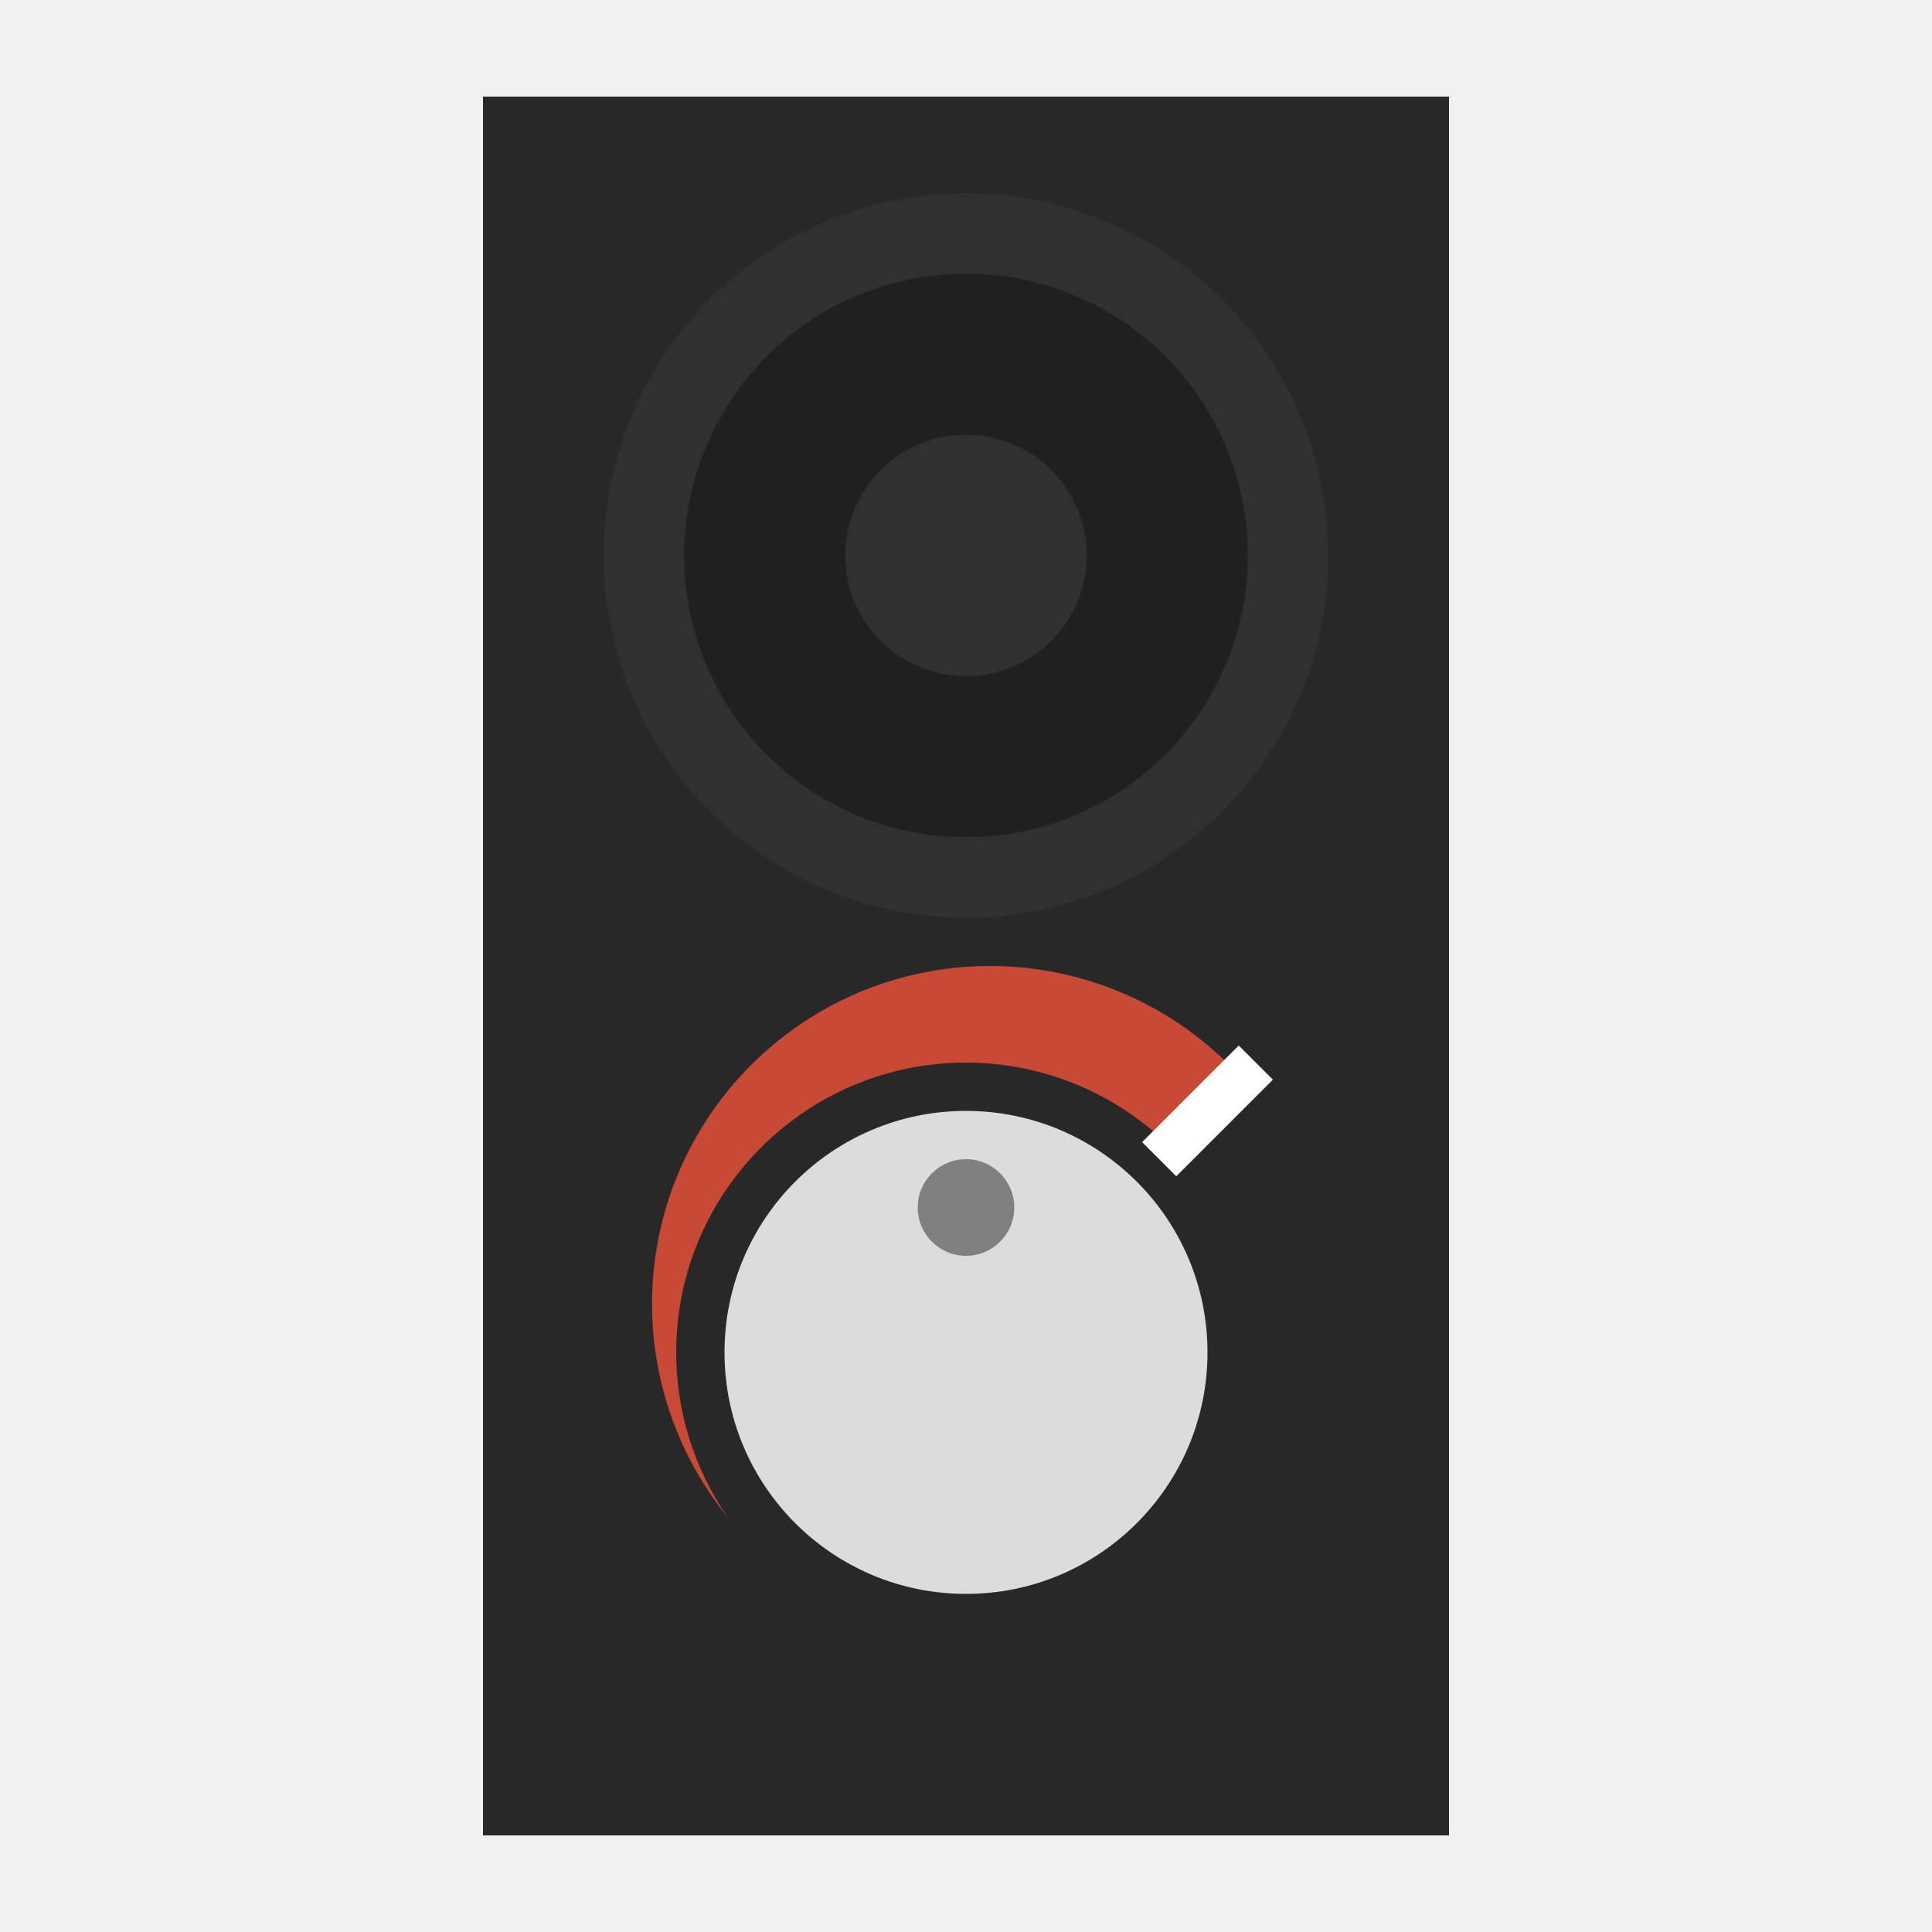
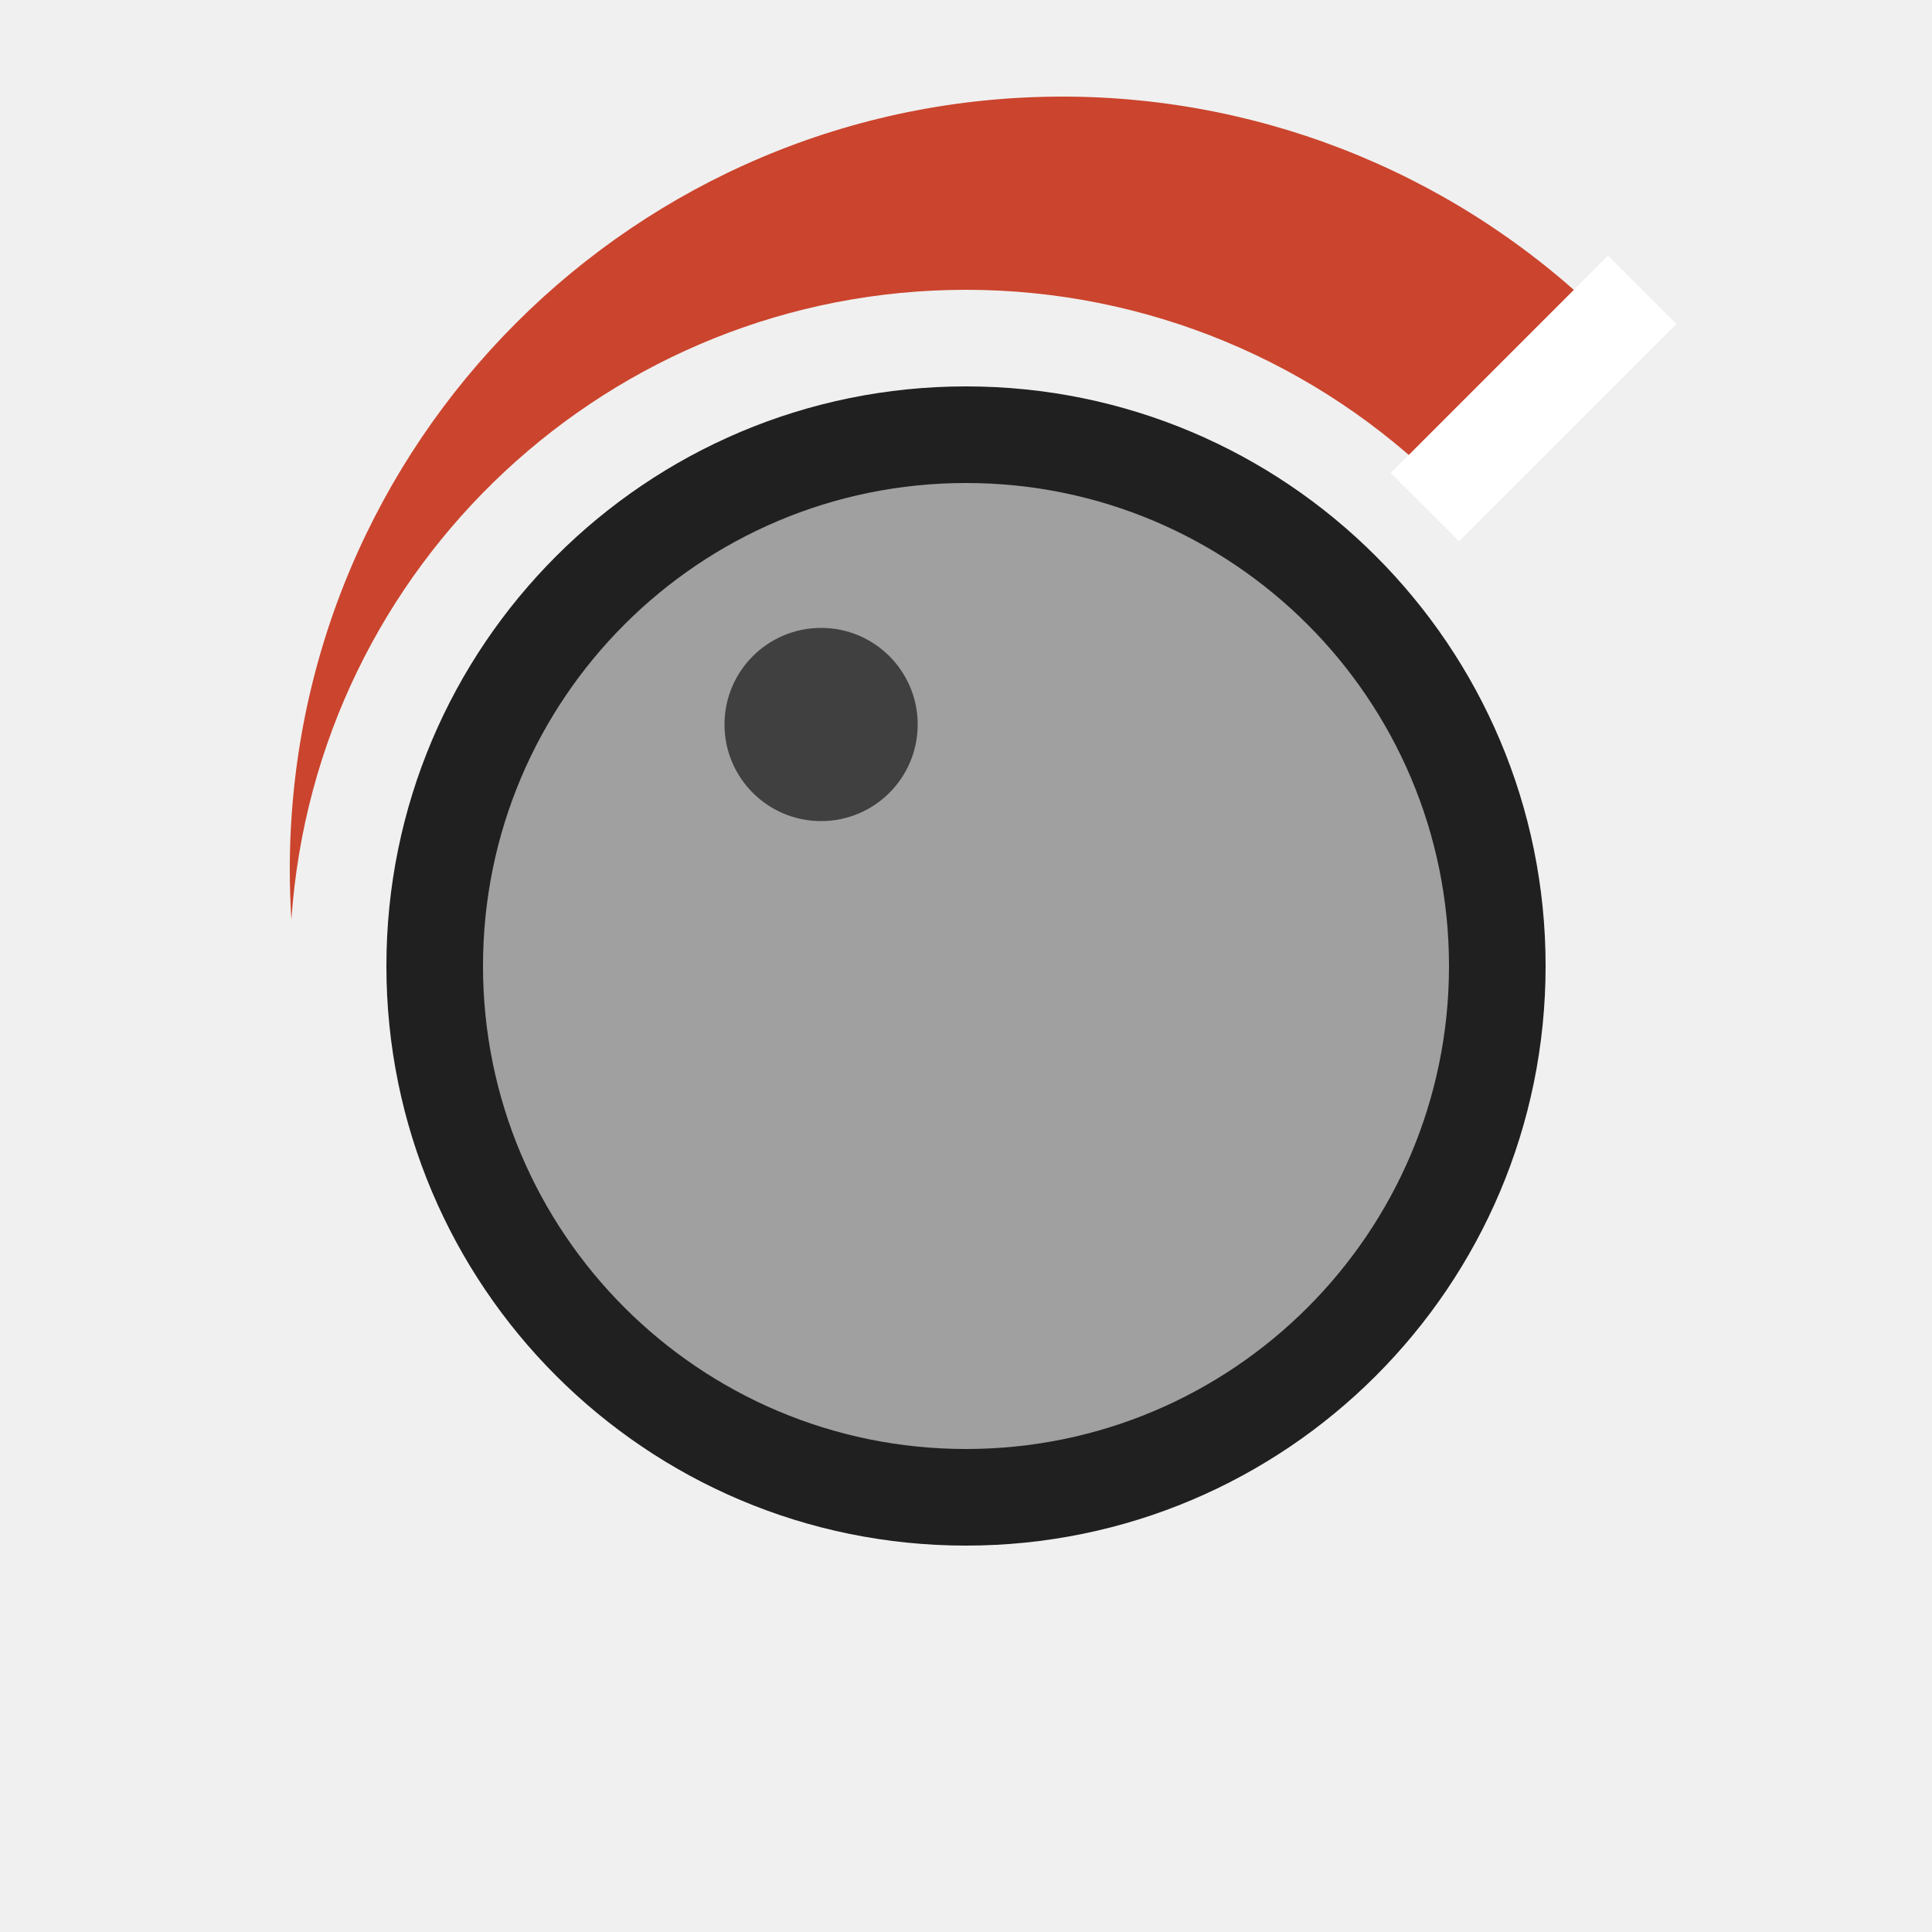
<svg xmlns="http://www.w3.org/2000/svg" version="1.1" id="svg2" width="80" height="80" viewBox="0 0 80 80">
  <defs id="defs6">
    <rect x="20" y="20" width="40" height="30" id="rect878" />
    <rect x="20" y="50" width="40" height="30" id="rect872" />
    <rect x="20" y="20" width="40" height="30" id="rect864" />
    <rect x="20" y="20" width="40" height="30" id="rect858" />
    <rect x="20" y="20" width="40" height="30" id="rect852" />
  </defs>
  <g id="g10">
-     <rect style="fill:#282828;fill-opacity:1;stroke-width:12.394;stroke-linejoin:round" id="rect839" width="40" height="72" x="20" y="4" />
-     <circle style="fill:#dcdcdc;fill-opacity:1;stroke-width:2;stroke-linejoin:round" id="path847" cx="40" cy="56" r="10" />
-     <circle r="13" cy="23" cx="40" id="circle841" style="opacity:1;fill:#202020;fill-opacity:1;stroke:none;stroke-width:0.09;stroke-linecap:round;stroke-linejoin:round;stroke-miterlimit:4;stroke-dasharray:none;stroke-opacity:1" />
-     <circle r="5" cy="23" cx="40" id="circle843" style="opacity:1;fill:#303030;fill-opacity:1;stroke:none;stroke-width:0.104;stroke-linecap:round;stroke-linejoin:round;stroke-miterlimit:4;stroke-dasharray:none;stroke-opacity:1" />
-     <path id="path845" d="m 40,8 a 15,15 0 0 0 -15,15 15,15 0 0 0 15,15 15,15 0 0 0 15,-15 A 15,15 0 0 0 40,8 Z m 0,3.333 A 11.667,11.667 0 0 1 51.667,23 11.667,11.667 0 0 1 40,34.667 11.667,11.667 0 0 1 28.333,23 11.667,11.667 0 0 1 40,11.333 Z" style="opacity:1;fill:#303030;fill-opacity:1;stroke:none;stroke-width:0.104;stroke-linecap:round;stroke-linejoin:round;stroke-miterlimit:4;stroke-dasharray:none;stroke-opacity:1" />
-     <circle style="fill:#808080;fill-opacity:1;stroke-width:0.4;stroke-linejoin:round" id="circle849" cx="40" cy="50" r="2" />
-     <path id="circle853" style="fill:#c84936;fill-opacity:1;stroke-width:2.8;stroke-linejoin:round" d="M 41 40 A 14 14 0 0 0 27 54 A 14 14 0 0 0 30.117 62.807 A 12 12 0 0 1 28 56 A 12 12 0 0 1 40 44 A 12 12 0 0 1 48.484 47.516 L 51.387 44.613 A 14 14 0 0 0 41 40 z " />
-     <path style="fill:none;fill-rule:evenodd;stroke:#ffffff;stroke-width:2;stroke-linecap:butt;stroke-linejoin:miter;stroke-opacity:1;stroke-miterlimit:4;stroke-dasharray:none" d="m 48,48 4,-4" id="path859" />
+     <path id="circle1419" style="opacity:1;fill:#cb442d;fill-opacity:1;stroke:none;stroke-width:0.222;stroke-linecap:round;stroke-linejoin:round;stroke-miterlimit:4;stroke-dasharray:none;stroke-opacity:1" d="M 44 4 A 32 32 0 0 0 12 36 A 32 32 0 0 0 12.066 38.072 A 28 28 0 0 1 40 12 A 28 28 0 0 1 59.799 20.201 L 66.627 13.373 A 32 32 0 0 0 44 4 z " />
+     <circle r="24" cy="40" cx="40" id="circle841" style="opacity:1;fill:#202020;fill-opacity:1;stroke:none;stroke-width:0.167;stroke-linecap:round;stroke-linejoin:round;stroke-miterlimit:4;stroke-dasharray:none;stroke-opacity:1" />
+     <path style="fill:#474747;fill-opacity:1;stroke:#ffffff;stroke-width:4;stroke-linecap:butt;stroke-linejoin:bevel;stroke-opacity:1" d="m 59,21 9,-9" id="path1427" />
+     <circle r="20" cy="40" cx="40" id="circle1429" style="opacity:1;fill:#a0a0a0;fill-opacity:1;stroke:none;stroke-width:0.139;stroke-linecap:round;stroke-linejoin:round;stroke-miterlimit:4;stroke-dasharray:none;stroke-opacity:1" />
+     <circle r="4" cy="30" cx="34" id="circle1431" style="opacity:1;fill:#404040;fill-opacity:1;stroke:none;stroke-width:0.028;stroke-linecap:round;stroke-linejoin:round;stroke-miterlimit:4;stroke-dasharray:none;stroke-opacity:1" />
  </g>
</svg>
